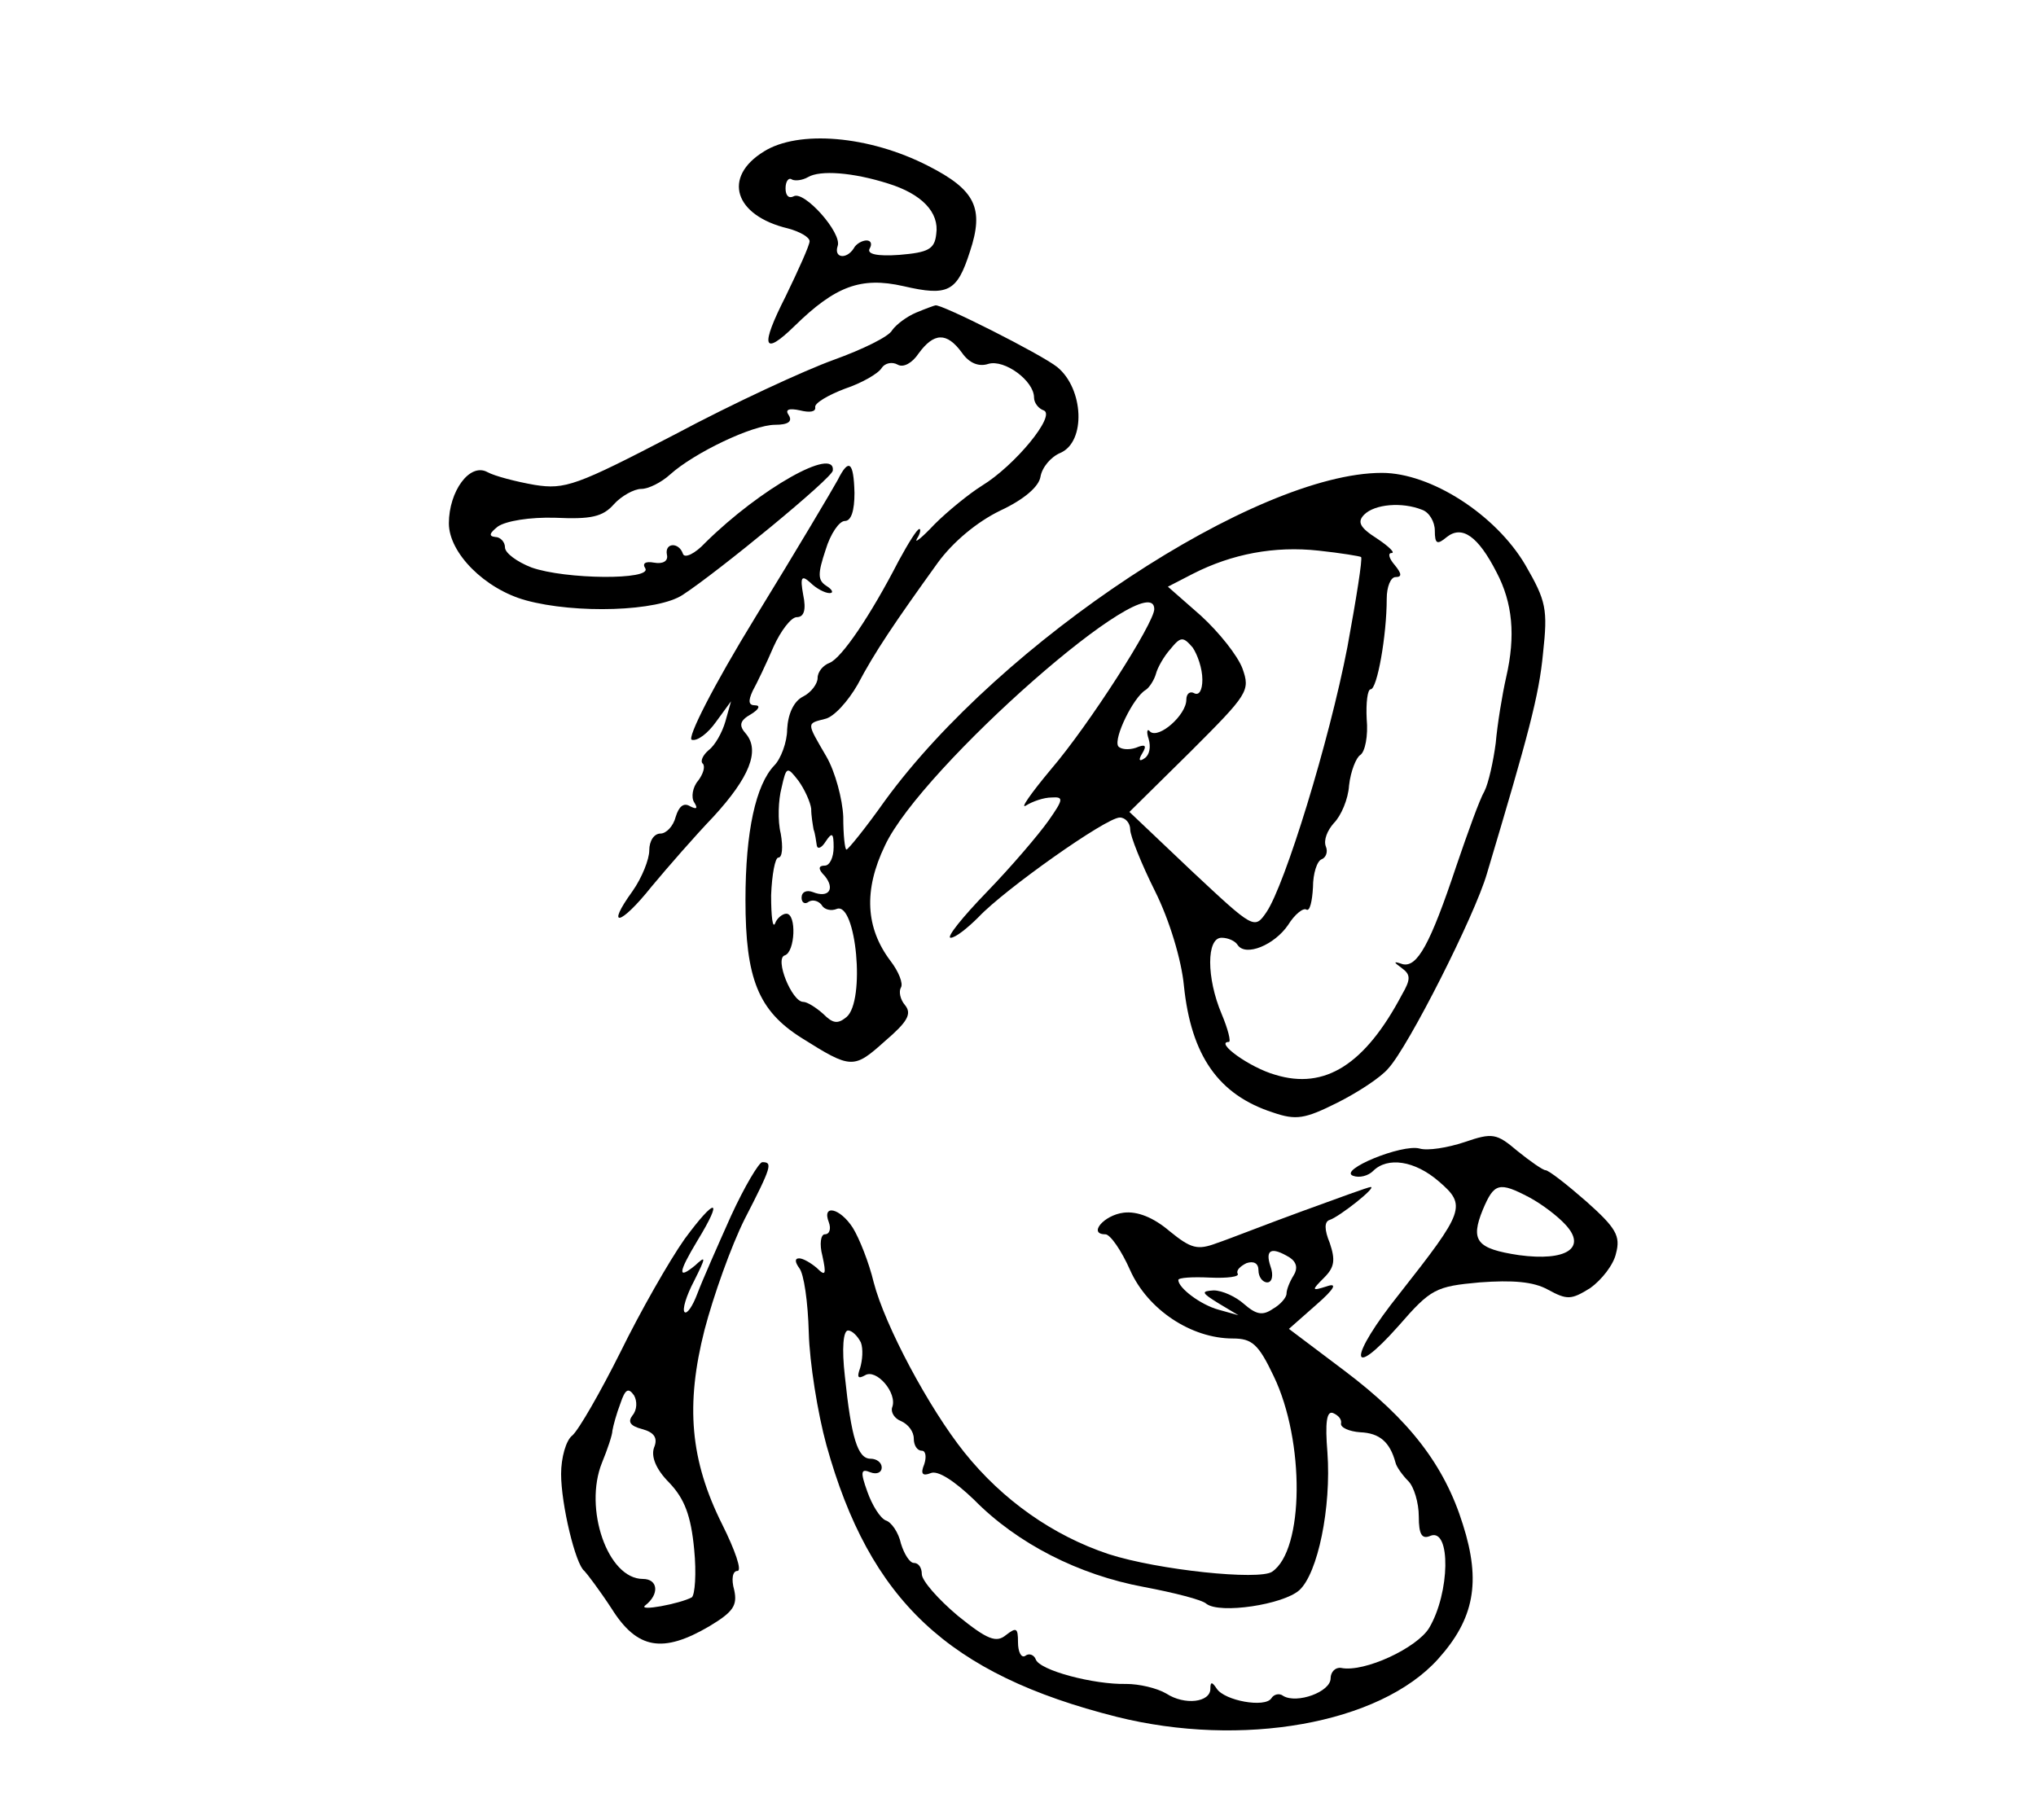
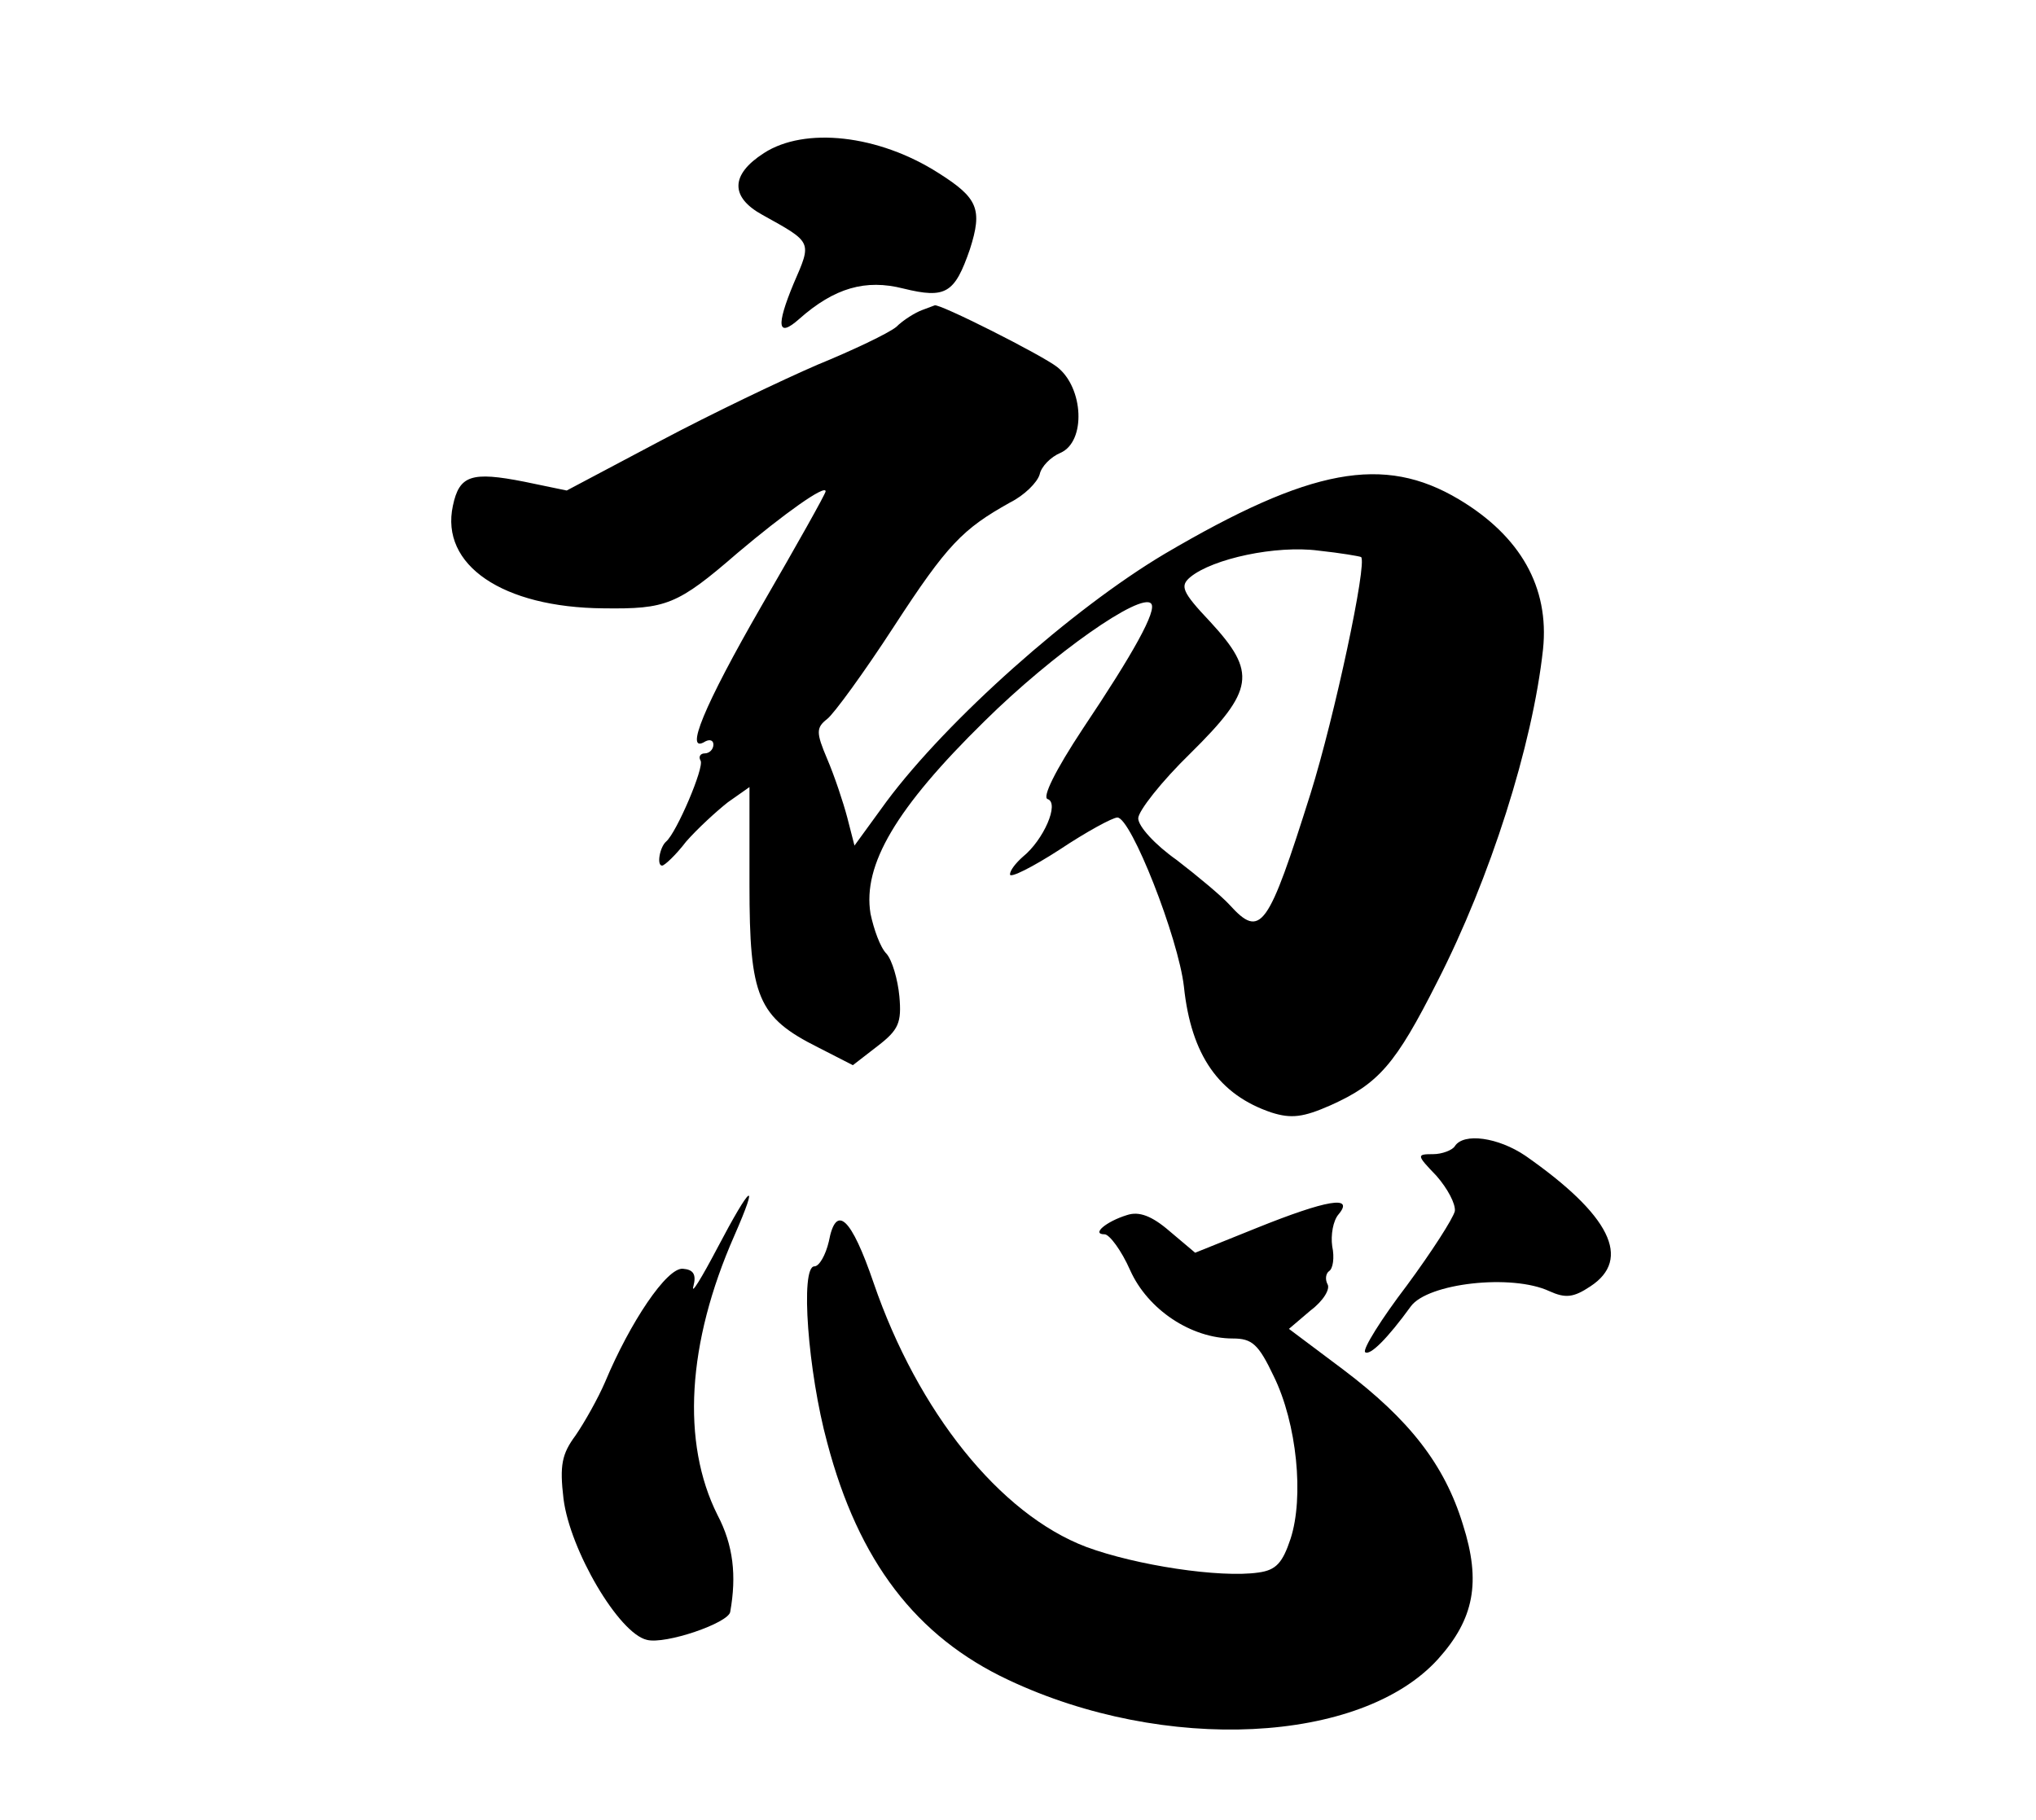
<svg xmlns="http://www.w3.org/2000/svg" version="1.0" width="254pt" height="227pt" viewBox="0 0 254 227" preserveAspectRatio="xMidYMid meet">
  <g transform="translate(0,227) scale(0.1,-0.1)" fill="#000000" stroke="none">
-     <path d="M953 2081 c-52 -32 -37 -80 30 -96 15 -4 27 -11 27 -16 0 -5 -14 -36 -30 -69 -32 -63 -28 -75 11 -37 51 50 83 62 136 50 56 -13 67 -7 83 43 18 54 7 77 -52 107 -74 38 -162 45 -205 18z m155 -40 c42 -13 64 -36 60 -63 -2 -19 -10 -23 -46 -26 -28 -2 -41 1 -37 8 3 5 2 10 -4 10 -5 0 -13 -4 -16 -10 -9 -14 -25 -12 -20 3 6 16 -42 70 -55 62 -6 -3 -10 1 -10 10 0 9 4 14 8 11 4 -2 13 -1 20 3 15 9 56 6 100 -8z" />
-     <path d="M1143 1880 c-12 -5 -25 -15 -30 -22 -4 -8 -37 -24 -73 -37 -36 -13 -125 -54 -198 -93 -123 -64 -137 -69 -175 -63 -23 4 -50 11 -59 16 -22 12 -48 -24 -48 -64 0 -37 45 -82 96 -96 62 -17 165 -14 196 7 43 28 187 146 187 155 3 30 -90 -22 -159 -90 -13 -14 -26 -20 -28 -14 -5 15 -23 14 -20 -1 2 -8 -5 -12 -16 -10 -11 2 -15 -1 -11 -7 9 -15 -100 -14 -142 1 -18 7 -33 18 -33 25 0 7 -6 13 -12 13 -9 1 -7 5 3 13 10 7 40 12 72 11 44 -2 59 1 73 17 9 10 25 19 34 19 9 0 25 8 36 18 30 27 103 62 131 62 16 0 22 4 17 12 -5 7 0 9 14 6 12 -3 20 -2 19 4 -1 5 16 15 37 23 21 7 42 19 46 26 4 6 13 8 20 4 7 -4 18 2 26 14 19 26 35 27 54 1 9 -13 21 -18 33 -14 20 6 57 -21 57 -42 0 -7 6 -14 12 -16 16 -6 -36 -69 -77 -94 -16 -10 -43 -32 -59 -48 -16 -17 -26 -25 -22 -18 4 6 5 12 3 12 -3 0 -14 -18 -26 -40 -35 -68 -71 -121 -86 -127 -8 -3 -15 -11 -15 -19 0 -7 -8 -18 -18 -23 -12 -6 -19 -22 -20 -41 0 -16 -8 -37 -16 -45 -23 -24 -36 -82 -36 -168 0 -98 16 -138 70 -172 62 -39 65 -39 104 -4 28 24 34 34 25 45 -6 7 -8 17 -5 22 3 5 -3 20 -13 33 -31 41 -34 88 -7 144 45 97 336 353 336 295 0 -17 -81 -144 -129 -200 -25 -30 -39 -50 -31 -45 8 5 22 10 32 10 15 1 15 -2 -4 -29 -12 -17 -46 -57 -77 -89 -30 -31 -51 -57 -45 -57 6 0 21 12 35 26 32 34 159 124 176 124 7 0 13 -7 13 -15 0 -8 14 -43 31 -77 18 -36 33 -86 36 -118 9 -87 43 -136 111 -158 29 -10 40 -8 80 12 26 13 55 32 64 43 25 27 108 191 123 243 52 174 65 222 70 275 6 55 4 65 -22 110 -37 63 -118 115 -179 115 -157 0 -475 -210 -620 -409 -24 -34 -46 -61 -48 -61 -2 0 -4 18 -4 41 -1 22 -10 56 -21 75 -25 43 -25 41 -2 47 11 2 29 22 41 43 21 40 46 77 100 152 19 26 49 51 78 65 30 14 48 30 50 42 2 12 13 25 25 30 32 14 29 80 -4 107 -20 16 -145 79 -152 77 -1 0 -12 -4 -24 -9z m631 -246 c9 -3 16 -15 16 -26 0 -17 3 -18 15 -8 19 15 39 1 62 -44 20 -38 24 -79 12 -131 -5 -22 -11 -59 -13 -82 -3 -23 -9 -50 -14 -60 -6 -10 -21 -52 -35 -93 -33 -99 -49 -127 -67 -123 -12 4 -12 3 -1 -5 11 -8 11 -14 0 -33 -46 -87 -96 -119 -158 -100 -32 9 -76 41 -58 41 3 0 -1 16 -9 35 -19 45 -19 95 0 95 8 0 17 -4 20 -9 10 -15 46 0 63 25 8 13 19 22 23 19 4 -2 7 10 8 28 0 17 5 33 11 35 5 2 8 9 5 16 -3 8 2 20 10 29 9 9 18 30 19 47 2 18 9 35 14 38 6 4 10 24 8 45 -1 20 1 37 5 37 8 0 20 67 20 113 0 15 5 27 11 27 8 0 8 4 -1 15 -7 8 -9 15 -4 15 5 0 -3 8 -18 18 -22 14 -25 21 -16 30 13 13 47 16 72 6z m-76 -59 c2 -2 -6 -52 -17 -112 -23 -119 -78 -297 -101 -331 -15 -22 -16 -21 -93 51 l-78 74 76 75 c72 72 75 76 65 104 -6 16 -29 45 -52 66 l-41 36 31 16 c49 25 102 35 157 29 28 -3 52 -7 53 -8z m-198 -153 c0 -13 -4 -20 -10 -17 -5 3 -10 0 -10 -8 0 -19 -34 -49 -45 -40 -4 5 -5 0 -2 -9 3 -10 1 -20 -5 -24 -7 -5 -8 -2 -3 6 6 10 4 12 -8 7 -9 -3 -19 -2 -22 2 -6 10 19 61 34 70 5 3 11 13 13 20 2 8 10 22 18 31 13 16 16 16 28 2 6 -9 12 -26 12 -40z m-488 -161 c0 -9 2 -20 3 -26 2 -5 3 -14 4 -20 1 -5 6 -3 11 5 8 12 10 11 10 -7 0 -13 -5 -23 -11 -23 -8 0 -9 -4 0 -13 13 -16 5 -28 -15 -20 -8 3 -14 0 -14 -7 0 -6 4 -9 9 -5 5 3 12 1 16 -4 3 -6 12 -8 19 -5 24 9 36 -115 12 -135 -11 -9 -17 -8 -29 4 -9 8 -20 15 -25 15 -14 0 -36 54 -23 58 13 4 15 52 2 52 -5 0 -12 -6 -14 -12 -3 -7 -5 8 -5 35 1 26 5 47 9 47 5 0 6 13 3 30 -4 16 -3 42 1 57 6 27 7 27 21 9 8 -11 15 -27 16 -35z" />
-     <path d="M1045 1671 c-6 -11 -51 -87 -102 -170 -54 -88 -86 -152 -80 -154 7 -2 20 8 30 22 l19 26 -7 -25 c-4 -14 -13 -30 -21 -36 -7 -6 -11 -14 -7 -17 3 -4 0 -13 -6 -21 -7 -8 -9 -21 -5 -27 5 -8 3 -9 -5 -5 -8 5 -14 0 -18 -13 -3 -12 -12 -21 -19 -21 -8 0 -14 -9 -14 -21 0 -11 -9 -34 -21 -51 -34 -47 -15 -43 24 6 20 24 54 63 77 87 45 49 58 82 41 103 -10 11 -8 17 6 25 10 6 12 11 5 11 -8 0 -9 5 -3 18 5 9 17 34 26 55 9 20 22 37 29 37 9 0 12 9 8 28 -4 22 -2 25 9 15 7 -7 18 -13 24 -13 5 0 4 4 -4 9 -11 7 -11 15 -1 45 6 20 17 36 24 36 8 0 12 13 12 35 -1 39 -7 44 -21 16z" />
-     <path d="M1827 845 c-21 -7 -46 -11 -56 -8 -22 6 -102 -27 -83 -34 8 -3 19 0 25 6 18 18 52 13 82 -13 35 -30 32 -37 -49 -140 -64 -80 -64 -111 -1 -40 40 46 46 49 101 54 41 3 67 1 85 -9 24 -13 29 -13 53 2 14 10 29 29 32 43 6 22 0 32 -37 65 -24 21 -47 39 -51 39 -3 0 -19 11 -35 24 -26 22 -31 23 -66 11z m81 -69 c15 -8 35 -23 45 -34 27 -29 1 -46 -58 -38 -53 8 -61 18 -45 57 14 33 20 35 58 15z" />
-     <path d="M912 753 c-17 -38 -36 -81 -42 -97 -6 -16 -13 -26 -16 -23 -3 3 2 20 12 39 15 30 15 32 1 19 -22 -18 -21 -9 3 31 33 54 23 55 -16 2 -19 -27 -55 -90 -80 -141 -25 -50 -52 -97 -60 -104 -8 -6 -14 -28 -14 -48 0 -38 18 -113 29 -121 3 -3 19 -24 34 -47 32 -51 64 -56 122 -22 30 18 35 26 31 45 -4 14 -2 24 4 24 6 0 -3 26 -19 58 -40 80 -46 149 -22 243 11 42 33 104 50 138 34 66 35 71 22 71 -4 0 -22 -30 -39 -67z m-123 -249 c-6 -8 -3 -13 12 -17 15 -4 20 -11 15 -23 -4 -11 2 -27 19 -44 19 -20 27 -41 31 -83 3 -30 1 -57 -3 -60 -15 -8 -68 -18 -58 -10 18 14 16 33 -3 33 -44 0 -74 88 -51 145 7 17 13 35 13 40 1 6 5 21 10 34 6 18 10 20 17 10 4 -7 4 -18 -2 -25z" />
-     <path d="M1625 759 c-44 -16 -92 -35 -107 -40 -24 -9 -32 -7 -59 15 -20 17 -40 25 -57 23 -25 -3 -45 -27 -23 -27 6 0 20 -20 31 -45 22 -49 76 -85 128 -85 24 0 32 -7 51 -47 39 -81 38 -217 -2 -244 -16 -11 -142 2 -204 22 -69 23 -132 67 -180 127 -44 55 -99 158 -113 212 -6 25 -18 55 -26 68 -16 25 -39 30 -30 7 3 -8 1 -15 -5 -15 -5 0 -7 -12 -3 -27 5 -23 4 -26 -7 -15 -7 6 -17 12 -22 12 -6 0 -5 -5 0 -12 6 -7 11 -43 12 -81 1 -37 11 -100 22 -140 54 -194 152 -286 362 -339 156 -39 328 -9 401 72 45 50 54 96 31 168 -23 74 -67 131 -148 192 l-69 52 34 30 c23 20 27 28 13 23 -19 -6 -19 -5 -3 11 13 13 14 22 7 43 -7 17 -7 27 0 29 12 4 59 41 51 41 -3 0 -41 -14 -85 -30z m-16 -58 c9 -6 10 -14 5 -22 -5 -8 -9 -18 -9 -23 0 -5 -8 -14 -17 -19 -13 -9 -21 -7 -36 6 -10 9 -27 17 -38 17 -16 -1 -15 -3 6 -16 l25 -15 -25 7 c-22 6 -50 27 -50 37 0 3 18 4 39 3 22 -1 38 1 35 5 -2 4 3 9 11 13 9 3 15 0 15 -9 0 -8 5 -15 11 -15 6 0 8 9 4 20 -7 21 1 25 24 11z m-535 -106 c3 -8 2 -22 -1 -32 -4 -11 -3 -14 6 -9 14 9 41 -22 34 -40 -2 -6 3 -14 11 -17 9 -4 16 -13 16 -22 0 -8 4 -15 10 -15 5 0 6 -8 3 -17 -5 -12 -2 -15 8 -11 9 4 30 -10 54 -33 54 -55 131 -94 212 -109 37 -7 73 -16 78 -21 17 -13 96 -1 116 17 23 21 40 103 35 172 -3 37 -1 52 7 49 7 -3 11 -8 10 -13 -1 -5 10 -10 24 -11 24 -1 37 -12 44 -38 1 -5 9 -16 16 -23 7 -7 13 -27 13 -44 0 -23 4 -29 15 -24 25 9 24 -71 -2 -115 -15 -25 -81 -56 -110 -50 -7 1 -13 -5 -13 -13 0 -17 -42 -32 -59 -22 -5 4 -12 2 -15 -3 -8 -12 -58 -3 -68 12 -6 9 -8 9 -8 0 0 -17 -32 -21 -55 -6 -12 7 -34 12 -50 12 -40 -1 -109 17 -113 31 -2 5 -8 8 -13 4 -5 -3 -9 5 -9 17 0 18 -2 19 -15 9 -12 -10 -23 -6 -60 24 -25 21 -45 44 -45 52 0 8 -4 14 -10 14 -5 0 -12 11 -16 24 -3 14 -12 27 -19 29 -7 3 -17 19 -23 36 -9 25 -8 29 4 24 8 -3 14 0 14 6 0 6 -6 11 -14 11 -16 0 -24 26 -32 103 -4 35 -2 57 4 57 5 0 12 -7 16 -15z" />
+     <path d="M953 2079 c-42 -27 -42 -55 -2 -77 63 -35 62 -33 39 -86 -22 -53 -20 -68 7 -44 44 39 83 50 130 38 53 -13 64 -6 83 49 16 50 10 64 -39 95 -75 48 -167 58 -218 25z" />
+     <path d="M1150 1883 c-8 -3 -23 -12 -32 -21 -10 -8 -54 -29 -98 -47 -44 -19 -132 -61 -196 -95 l-117 -62 -53 11 c-66 13 -81 8 -89 -30 -16 -74 62 -127 188 -128 78 -1 92 4 167 69 58 49 110 86 110 77 0 -3 -36 -67 -80 -143 -72 -125 -97 -186 -70 -169 6 3 10 1 10 -4 0 -6 -5 -11 -11 -11 -5 0 -8 -4 -5 -9 5 -8 -30 -90 -43 -101 -8 -7 -12 -30 -5 -30 3 0 17 13 30 30 14 16 38 38 52 49 l27 19 0 -122 c0 -140 10 -165 86 -203 l43 -22 31 24 c26 20 30 29 27 62 -2 21 -9 45 -16 53 -8 8 -16 31 -20 50 -10 61 32 132 142 240 86 85 195 161 208 147 8 -8 -22 -62 -85 -156 -35 -53 -51 -86 -44 -88 15 -5 -5 -51 -31 -72 -9 -8 -16 -17 -16 -22 0 -5 28 9 62 31 33 22 66 40 72 40 17 0 76 -150 83 -211 9 -86 44 -135 109 -157 25 -8 40 -6 74 9 60 27 81 51 133 154 66 129 119 295 132 415 8 77 -28 141 -105 187 -94 56 -185 39 -367 -68 -116 -69 -271 -207 -347 -309 l-40 -55 -9 35 c-5 19 -16 52 -25 73 -14 33 -14 39 0 50 8 6 46 58 83 115 67 103 86 122 145 155 18 9 34 25 37 35 2 10 14 22 26 27 32 14 29 81 -4 107 -19 15 -148 80 -153 77 0 0 -8 -3 -16 -6z m548 -308 c8 -7 -33 -199 -63 -295 -53 -168 -62 -182 -101 -139 -10 11 -40 36 -66 56 -27 19 -48 42 -48 52 0 9 29 46 65 81 80 79 83 101 25 164 -36 38 -38 45 -25 56 28 23 107 40 160 33 28 -3 51 -7 53 -8z" />
+     <path d="M1815 840 c-3 -5 -16 -10 -27 -10 -21 0 -21 -1 4 -27 14 -16 24 -35 23 -44 -2 -9 -29 -51 -60 -93 -32 -42 -55 -79 -52 -83 6 -5 28 17 57 57 21 29 126 41 173 19 20 -9 30 -8 51 6 52 34 25 89 -81 163 -34 23 -77 29 -88 12z" />
+     <path d="M895 713 c-20 -38 -33 -59 -30 -48 4 15 0 21 -13 22 -20 2 -66 -67 -97 -141 -9 -21 -26 -51 -37 -67 -17 -23 -20 -37 -15 -79 8 -64 69 -168 104 -176 23 -6 102 21 104 35 8 45 4 83 -16 121 -45 90 -38 214 21 348 32 73 21 65 -21 -15z" />
+     <path d="M1568 738 l-77 -31 -32 27 c-22 19 -38 25 -53 20 -26 -8 -45 -24 -28 -24 6 0 21 -20 32 -45 22 -49 76 -85 128 -85 24 0 32 -7 51 -47 29 -59 38 -151 21 -203 -10 -30 -18 -39 -40 -42 -48 -7 -153 9 -215 32 -108 41 -210 169 -265 329 -28 82 -47 100 -56 52 -4 -17 -12 -31 -18 -31 -18 0 -8 -132 16 -220 39 -148 111 -242 226 -296 195 -92 440 -80 536 26 45 50 54 96 31 168 -23 75 -67 131 -149 193 l-68 51 27 23 c16 12 25 27 21 33 -3 6 -2 13 2 16 5 3 7 17 4 31 -2 14 1 32 8 40 20 24 -15 18 -102 -17z" />
  </g>
</svg>
